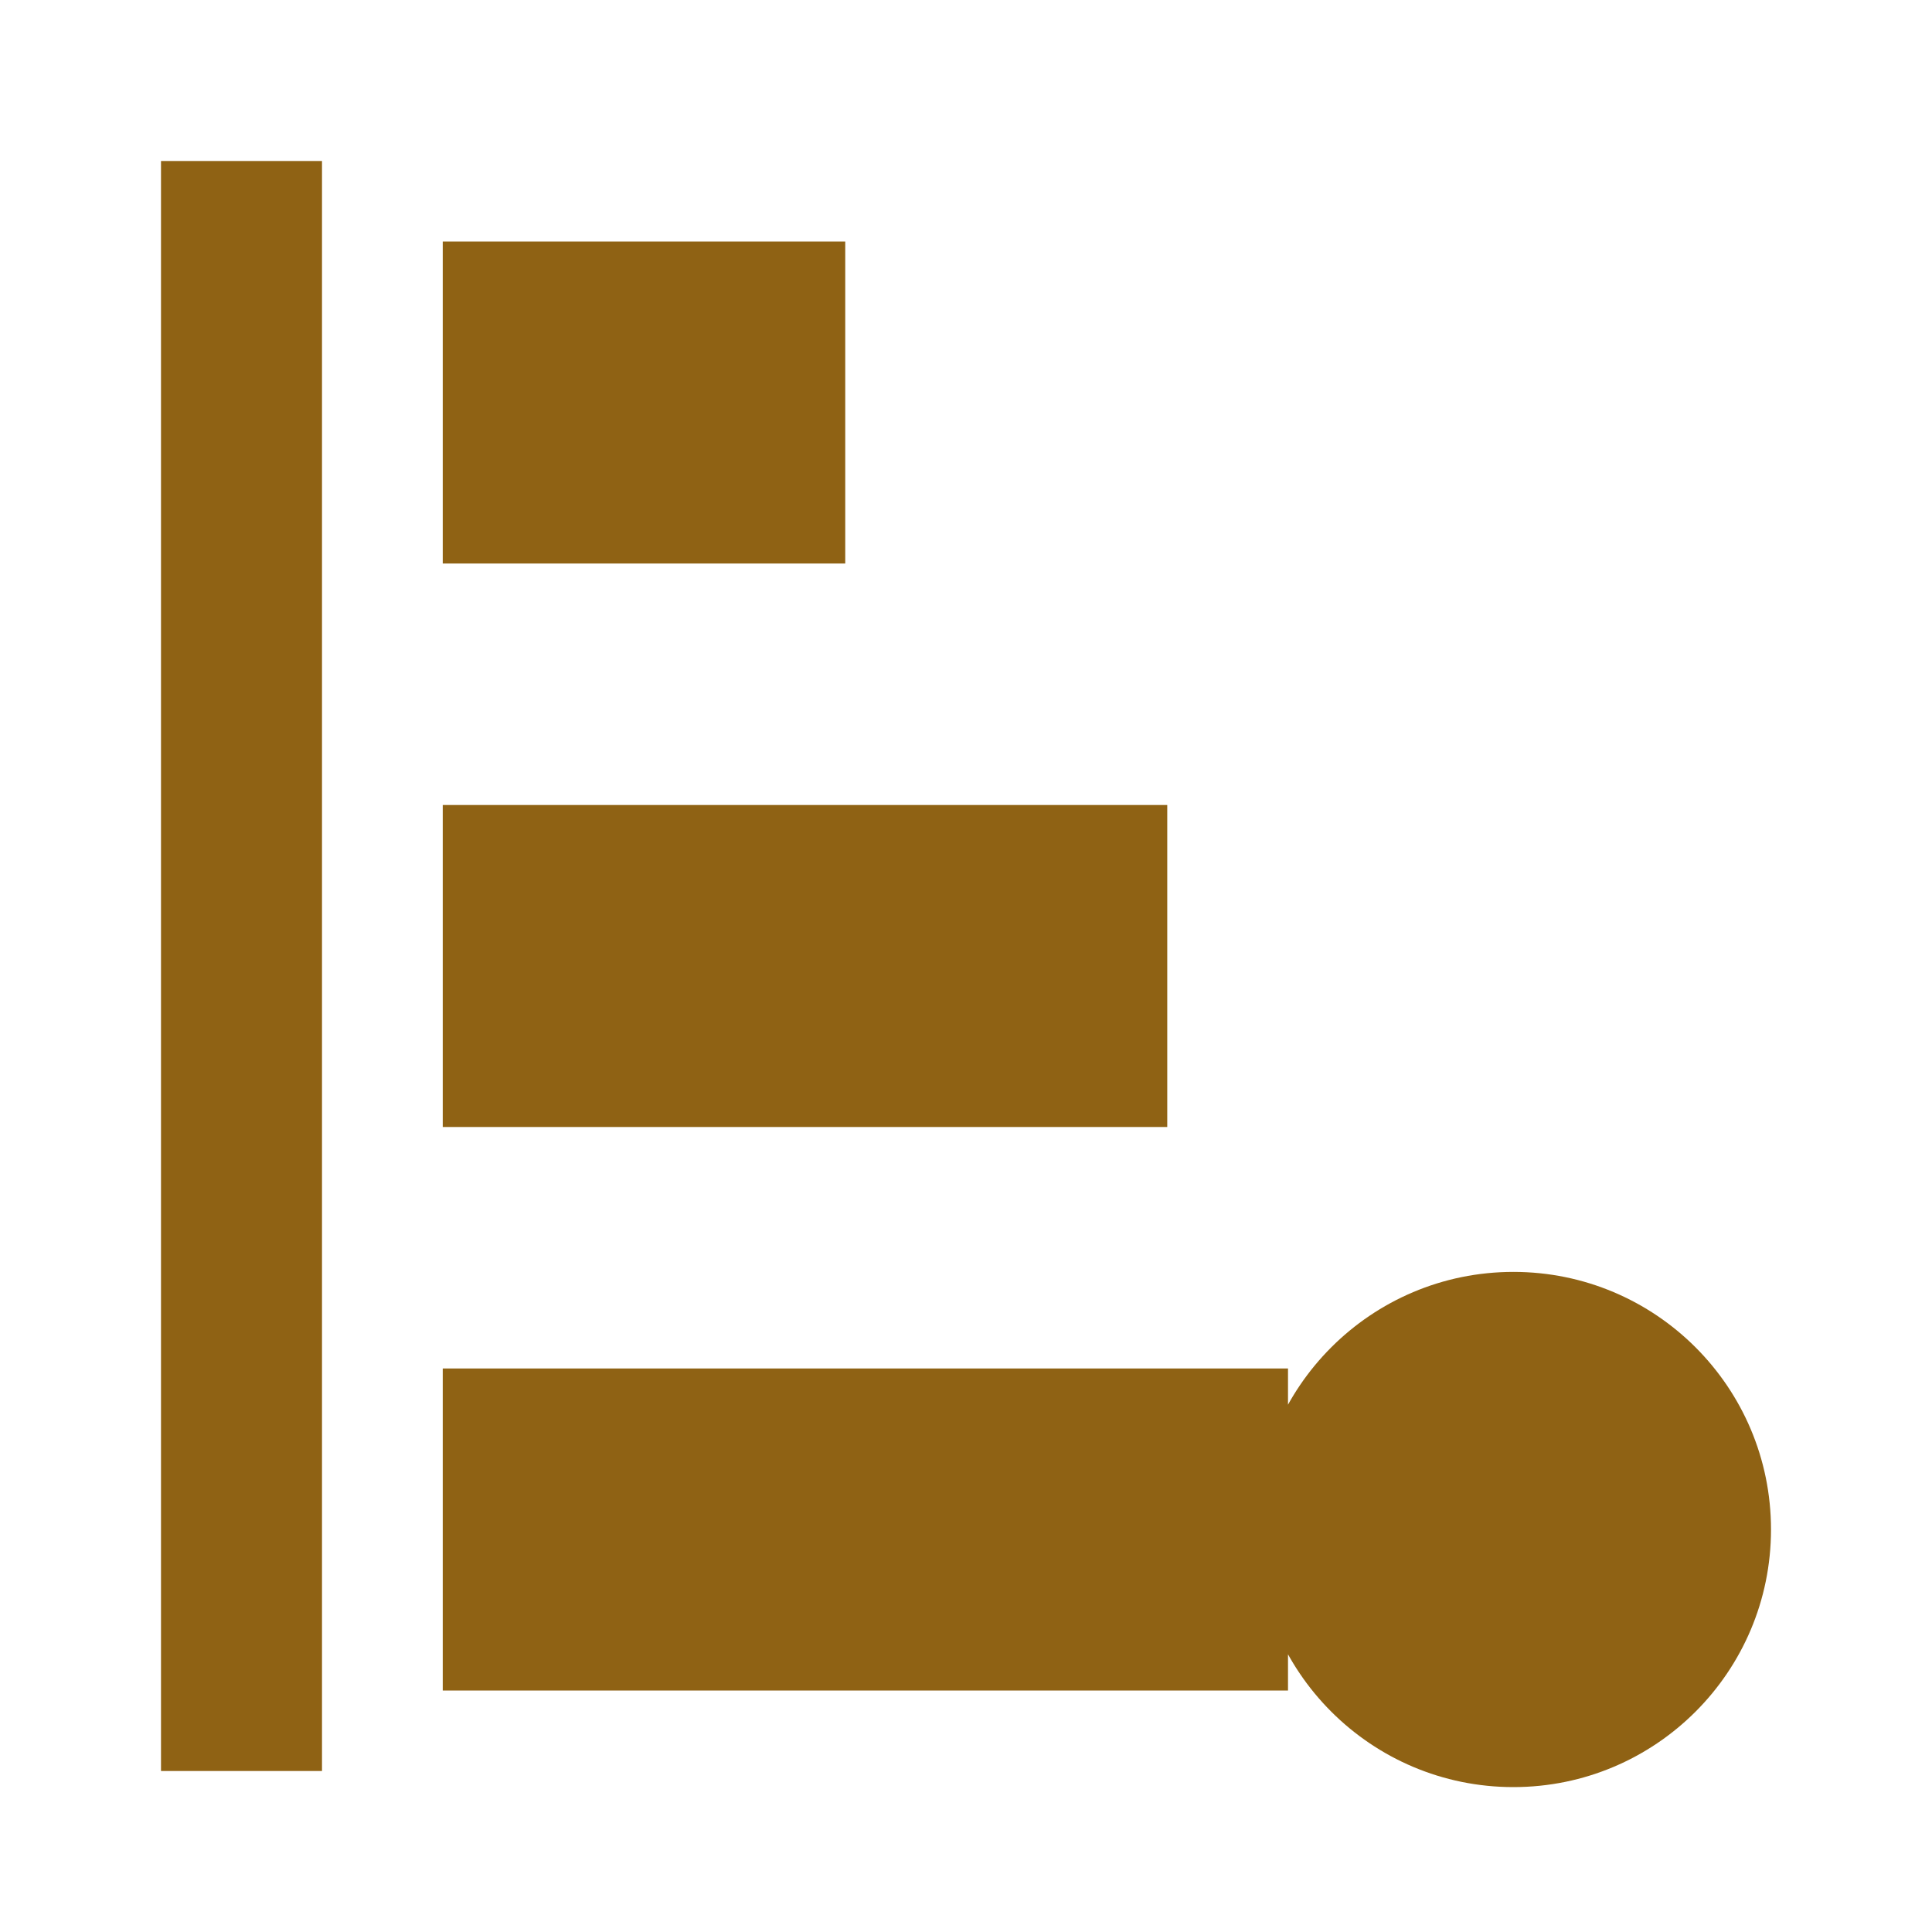
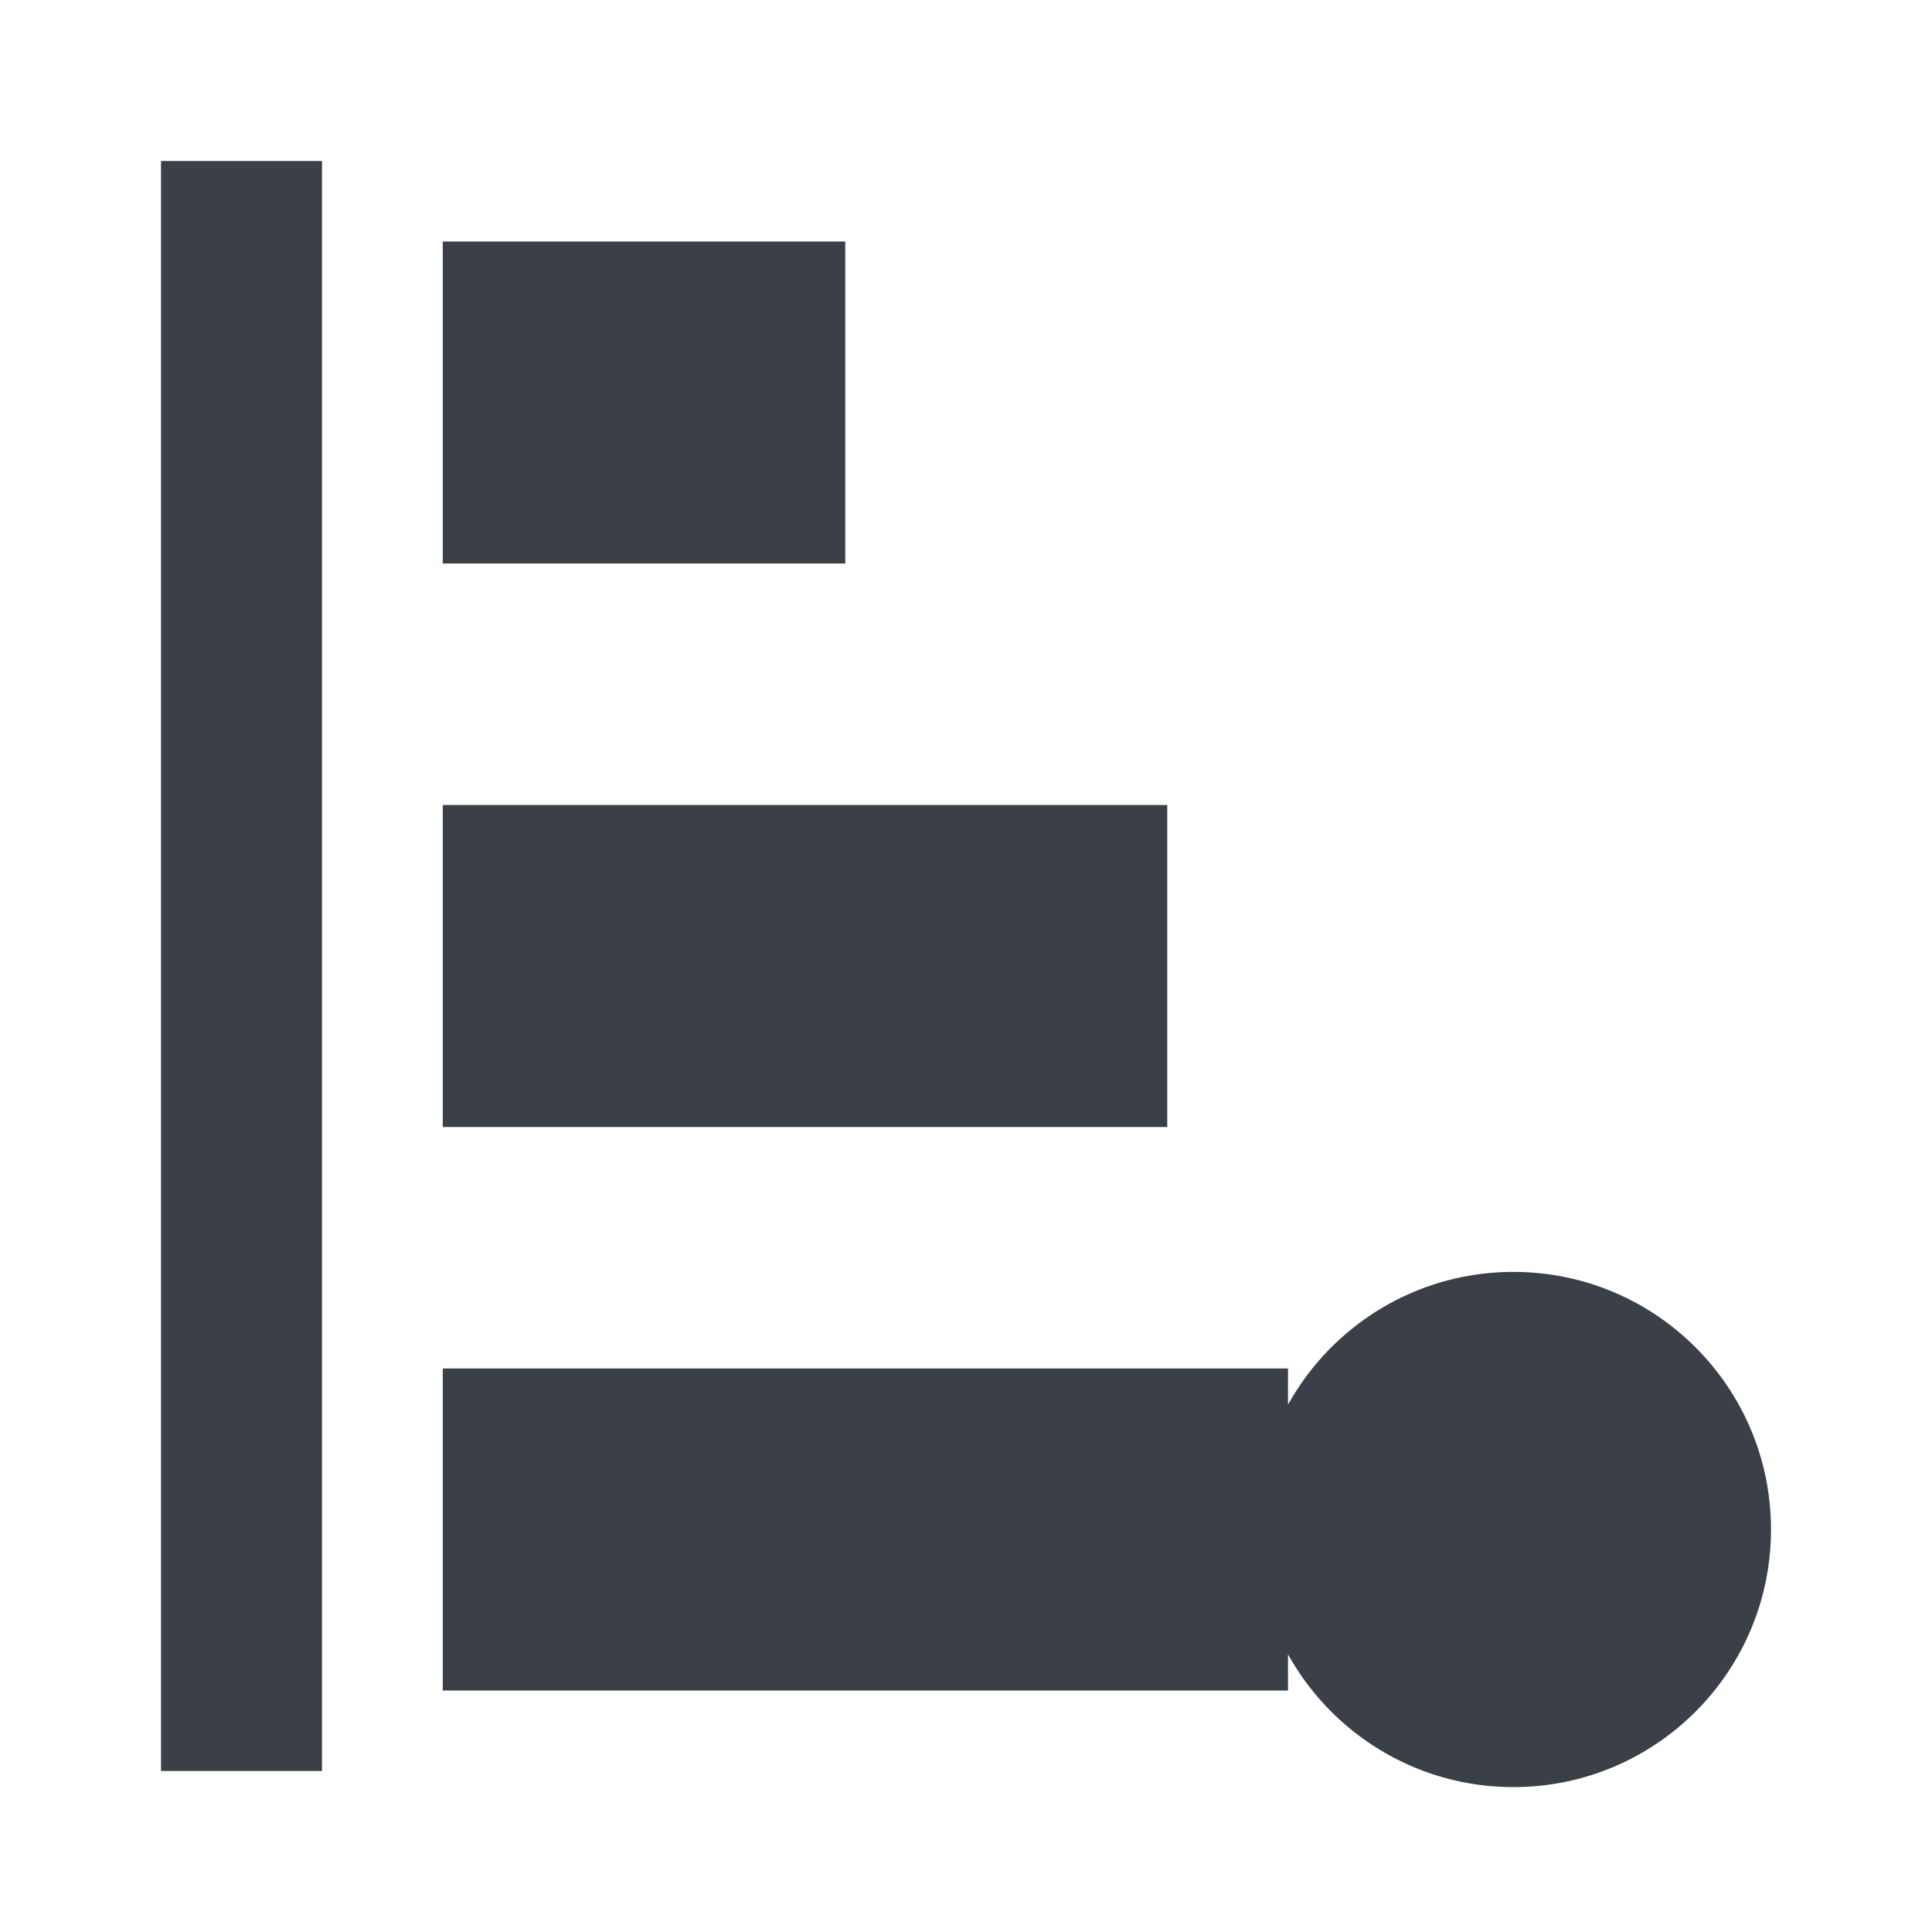
<svg xmlns="http://www.w3.org/2000/svg" viewBox="0 0 24 24" width="24" height="24">
-   <path fill="#8f6214" d="M2 2h2v20H2ZM5.5 3h5v4H5.5ZM5.5 10h9v4H5.5ZM5.5 17h10.5v4H5.5ZM15.6 19a3.2 3.2 0 1 1 6.4 0a3.2 3.2 0 1 1-6.4 0Z" />
+   <path fill="#3b3f47" d="M2 2h2v20H2ZM5.5 3h5v4H5.5ZM5.5 10h9v4H5.5ZM5.5 17h10.5v4H5.5ZM15.6 19a3.2 3.2 0 1 1 6.4 0a3.2 3.2 0 1 1-6.4 0Z" />
</svg>
